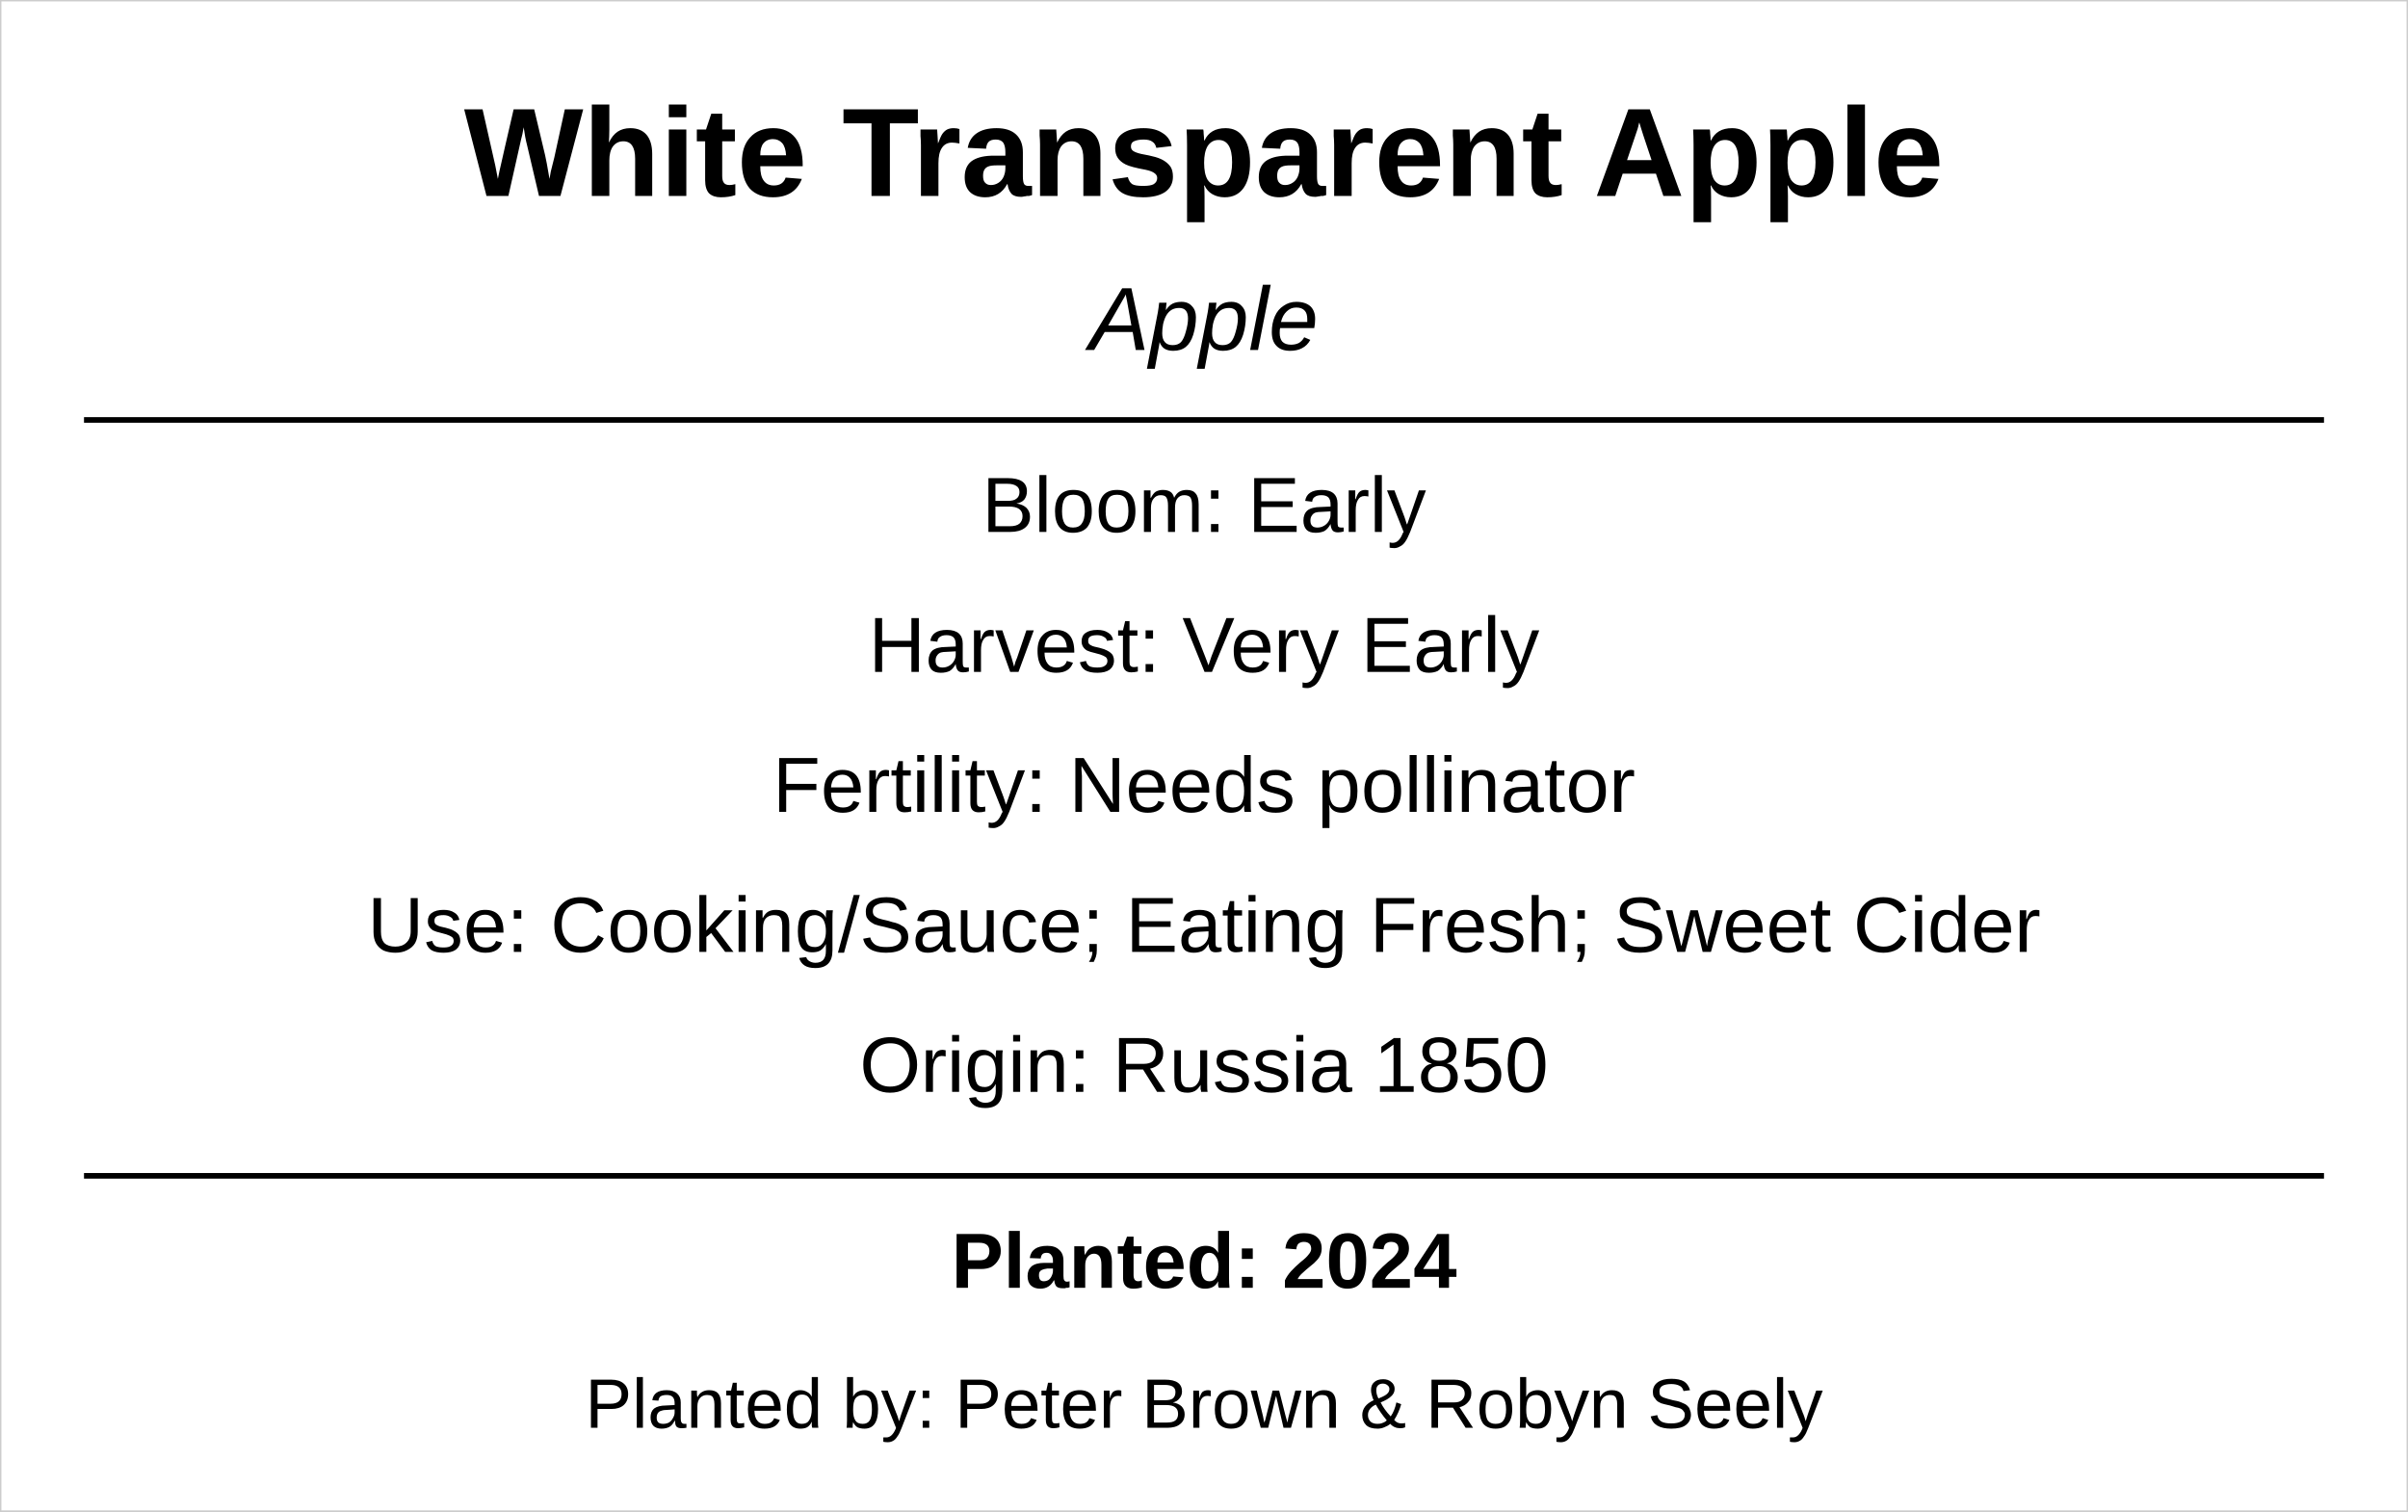
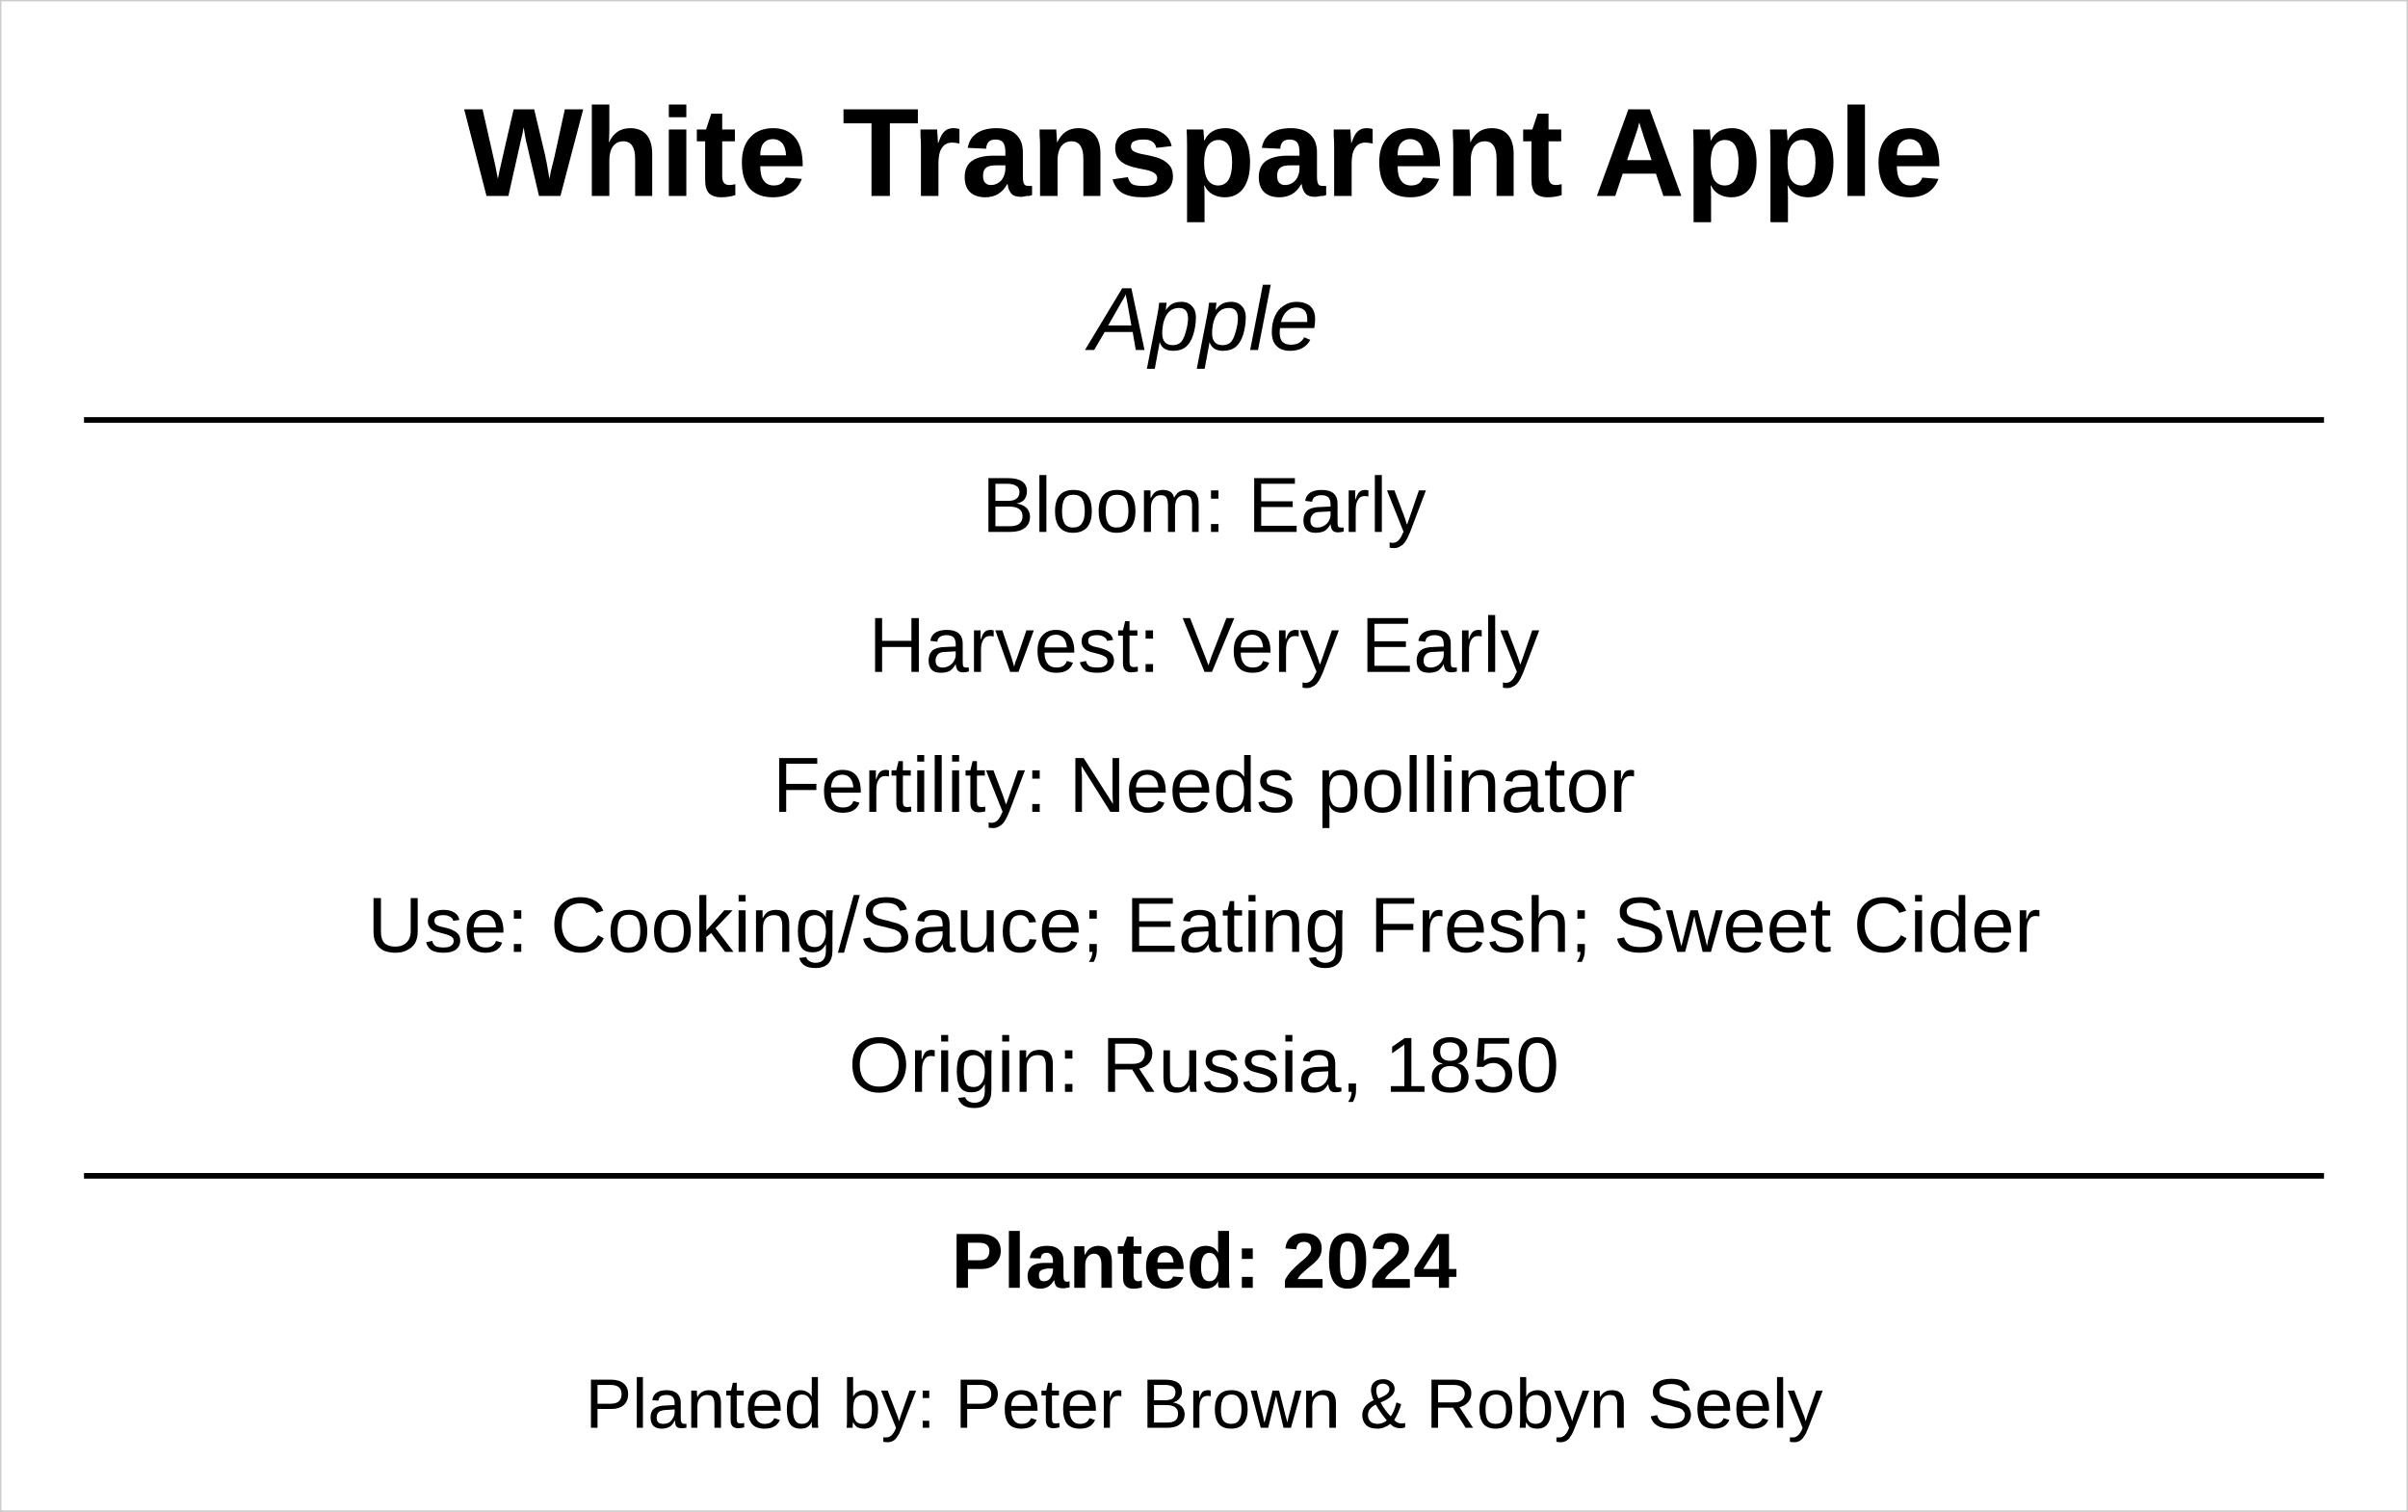
<svg xmlns="http://www.w3.org/2000/svg" width="86mm" height="54mm" viewBox="0 0 86 54">
  <rect x="0" y="0" width="86" height="54" fill="none" stroke="#cccccc" stroke-width="0.1" />
  <text x="43.0" y="7" font-family="Arial, Helvetica, sans-serif" font-size="4.5" font-weight="bold" text-anchor="middle" fill="black">White Transparent Apple</text>
  <text x="43.0" y="12.5" font-family="Arial, Helvetica, sans-serif" font-size="3.2" font-style="italic" text-anchor="middle" fill="black">Apple</text>
  <line x1="3" y1="15" x2="83" y2="15" stroke="black" stroke-width="0.2" />
  <text x="43.0" y="19" font-family="Arial, Helvetica, sans-serif" font-size="2.8" text-anchor="middle" fill="black">Bloom: Early</text>
  <text x="43.0" y="24" font-family="Arial, Helvetica, sans-serif" font-size="2.8" text-anchor="middle" fill="black">Harvest: Very Early</text>
  <text x="43.0" y="29" font-family="Arial, Helvetica, sans-serif" font-size="2.8" text-anchor="middle" fill="black">Fertility: Needs pollinator</text>
  <text x="43.0" y="34" font-family="Arial, Helvetica, sans-serif" font-size="2.8" text-anchor="middle" fill="black">Use: Cooking/Sauce; Eating Fresh; Sweet Cider</text>
-   <text x="43.0" y="39" font-family="Arial, Helvetica, sans-serif" font-size="2.8" text-anchor="middle" fill="black">Origin: Russia 1850</text>
+   <text x="43.0" y="39" font-family="Arial, Helvetica, sans-serif" font-size="2.8" text-anchor="middle" fill="black">Origin: Russia, 1850</text>
  <line x1="3" y1="42" x2="83" y2="42" stroke="black" stroke-width="0.2" />
  <text x="43.0" y="46" font-family="Arial, Helvetica, sans-serif" font-size="2.8" font-weight="bold" text-anchor="middle" fill="black">Planted: 2024</text>
  <text x="43.0" y="51" font-family="Arial, Helvetica, sans-serif" font-size="2.5" text-anchor="middle" fill="black">Planted by: Peter Brown &amp; Robyn Seely</text>
</svg>
